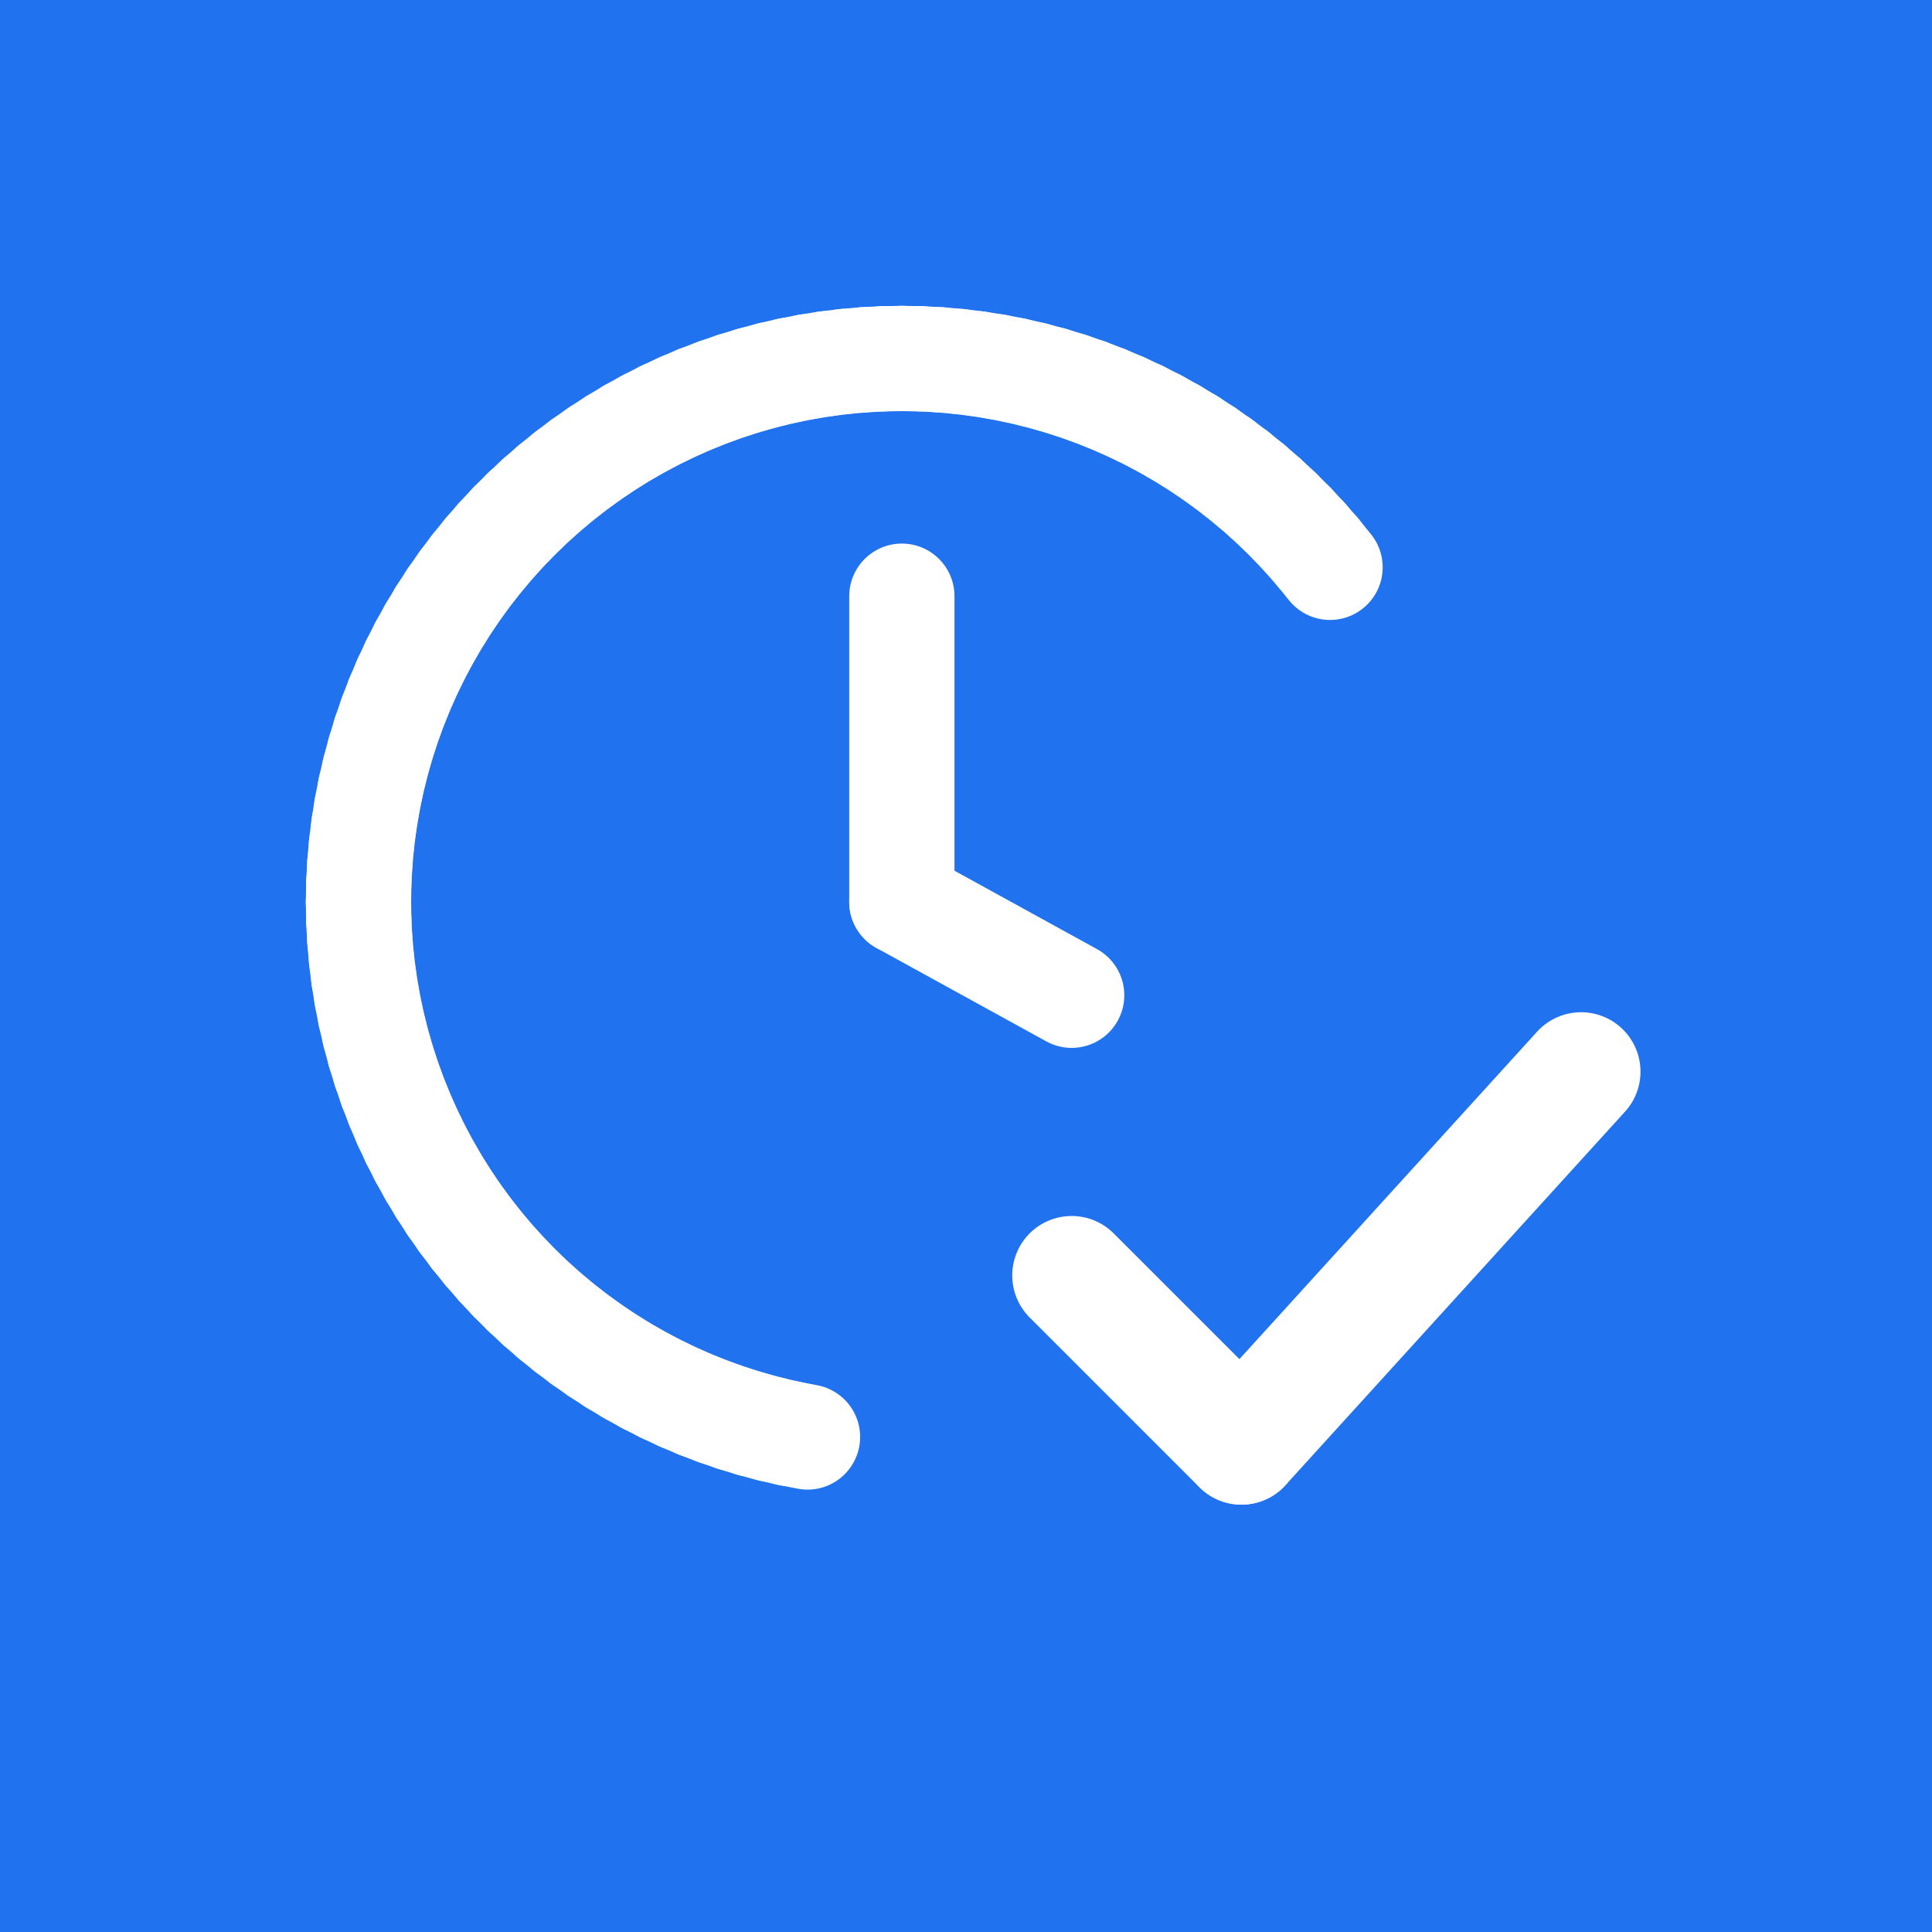
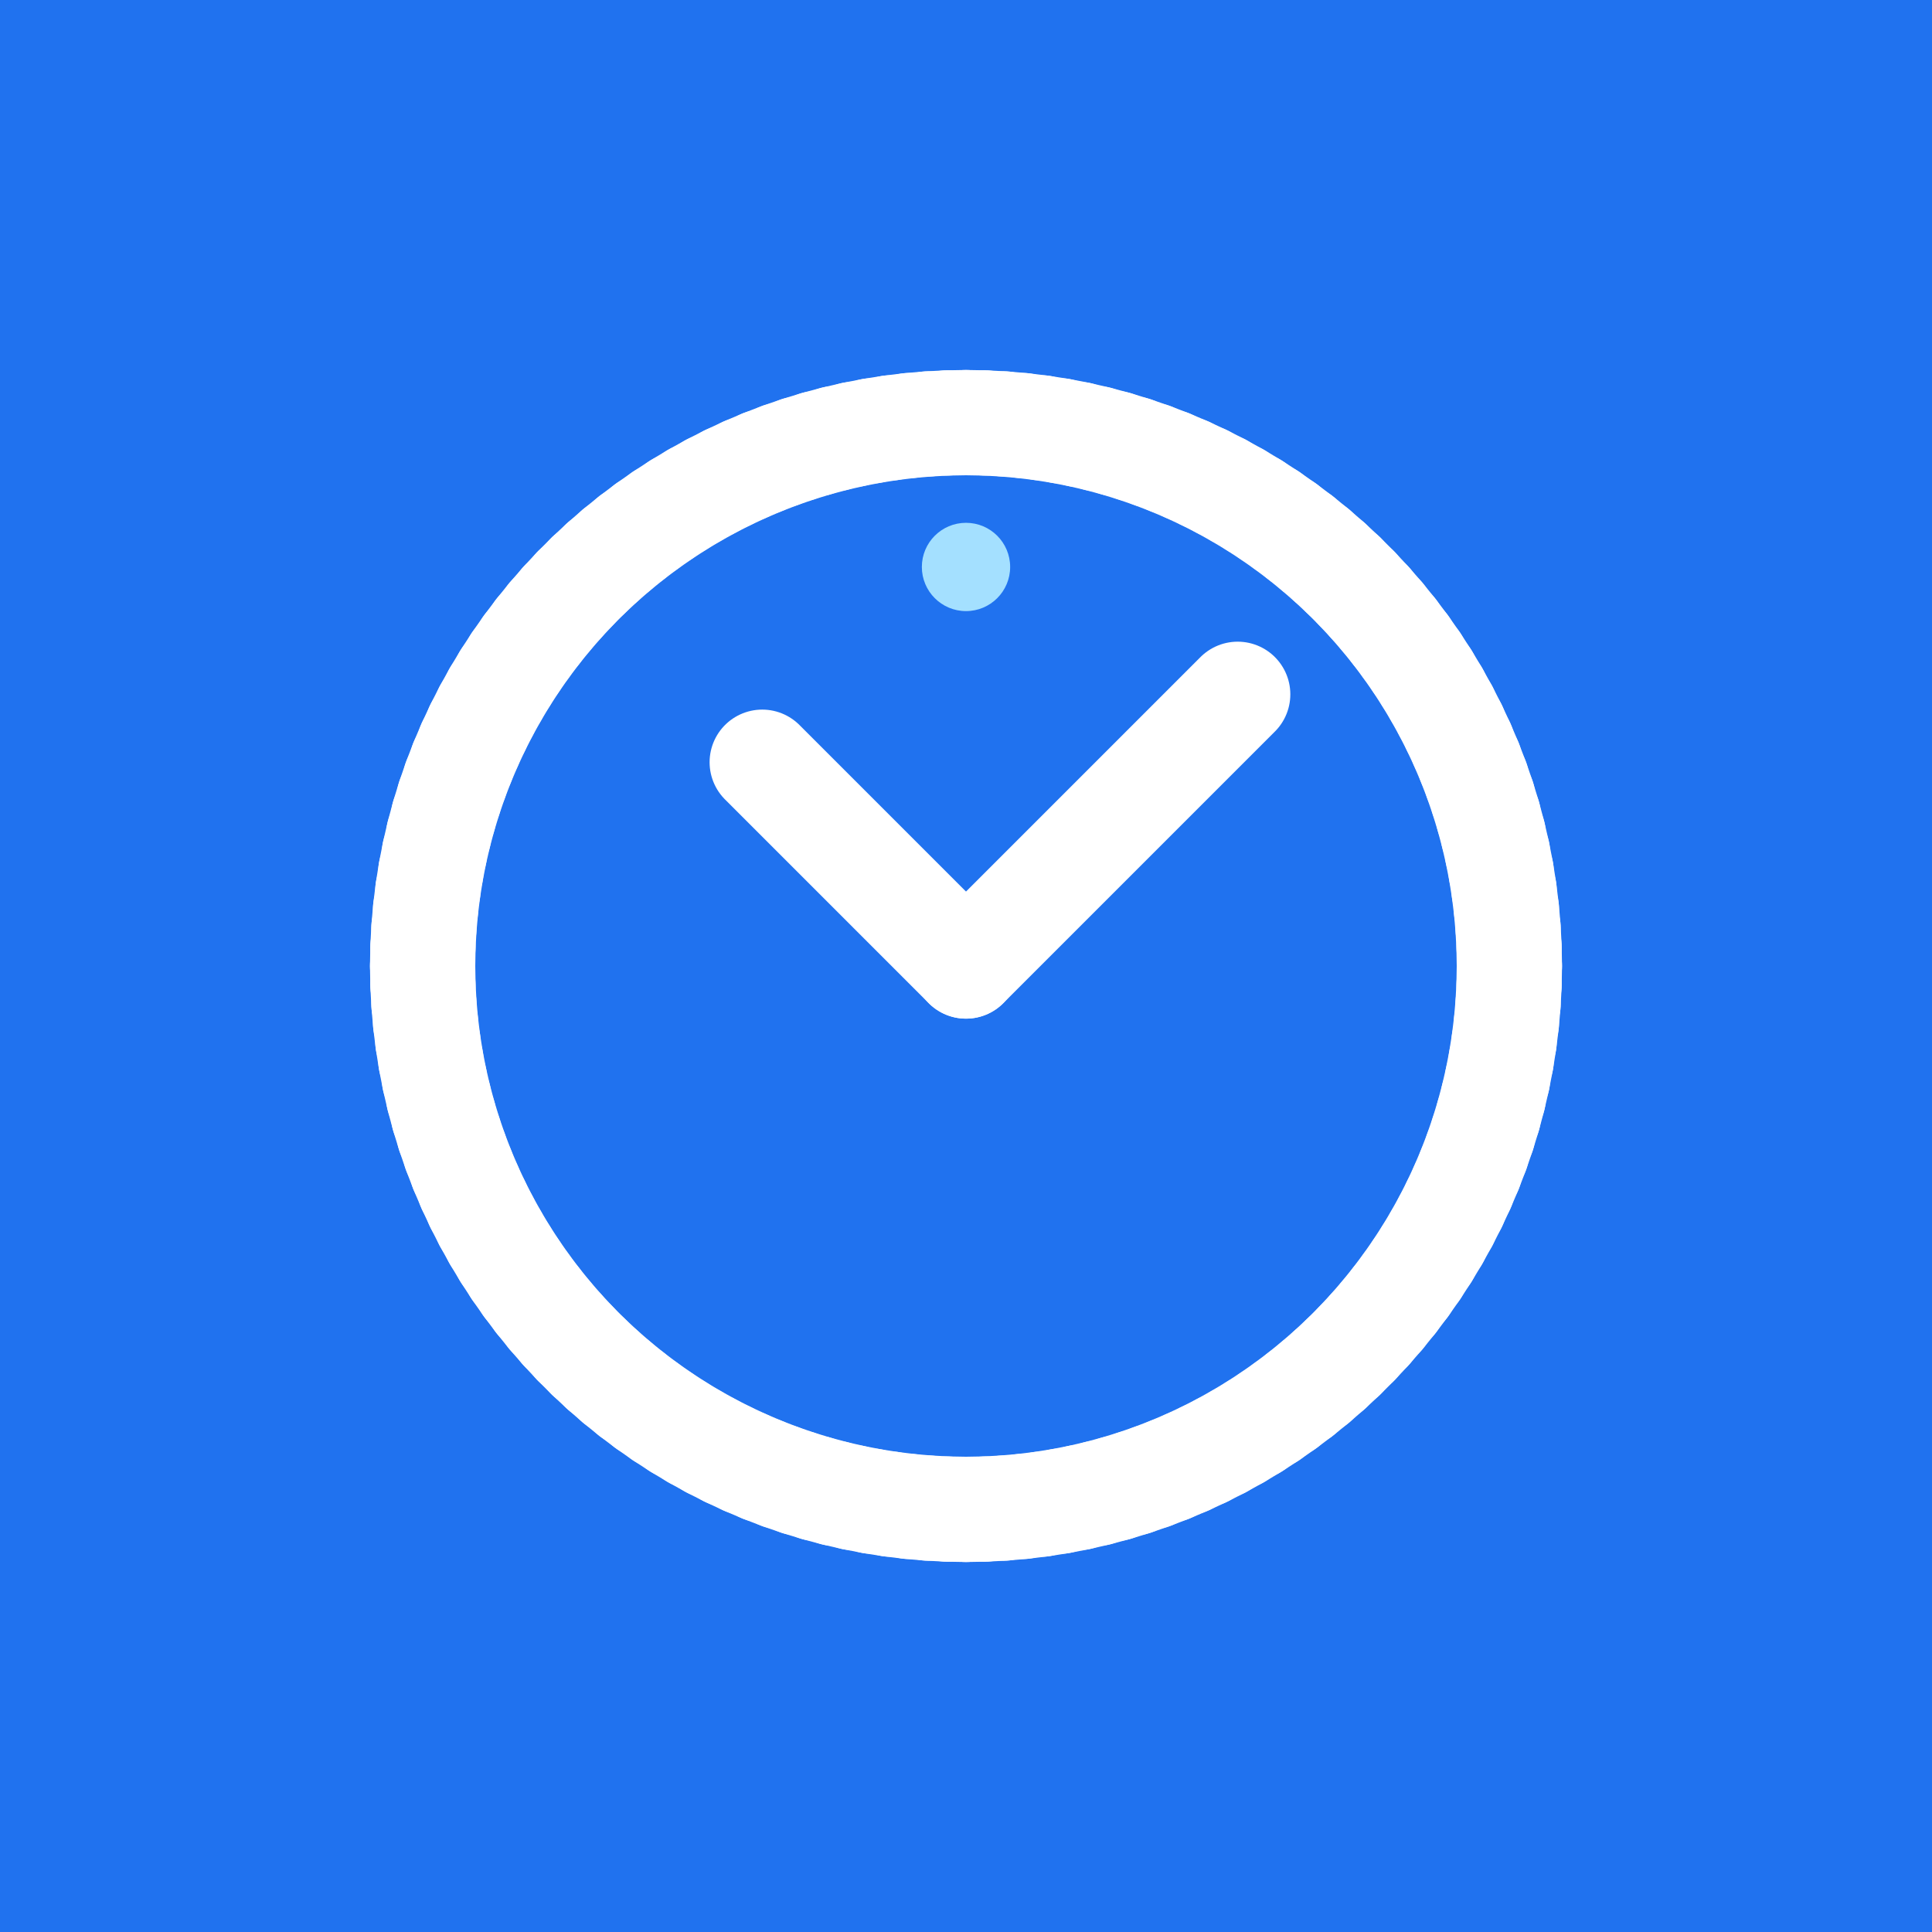
<svg xmlns="http://www.w3.org/2000/svg" width="1024" height="1024" role="img">
  <rect width="1024" height="1024" fill="#2072ef" />
-   <path d="M427.989 761.625L418.121 759.707" fill="none" stroke="#ffffff" stroke-width="55.8" stroke-linecap="round" />
-   <path d="M418.121 759.707L408.326 757.445" fill="none" stroke="#ffffff" stroke-width="55.8" stroke-linecap="round" />
-   <path d="M408.326 757.445L398.616 754.843" fill="none" stroke="#ffffff" stroke-width="55.8" stroke-linecap="round" />
-   <path d="M398.616 754.843L389.003 751.904" fill="none" stroke="#ffffff" stroke-width="55.8" stroke-linecap="round" />
-   <path d="M389.003 751.904L379.498 748.631" fill="none" stroke="#ffffff" stroke-width="55.8" stroke-linecap="round" />
-   <path d="M379.498 748.631L370.113 745.029" fill="none" stroke="#ffffff" stroke-width="55.8" stroke-linecap="round" />
-   <path d="M370.113 745.029L360.86 741.101" fill="none" stroke="#ffffff" stroke-width="55.8" stroke-linecap="round" />
-   <path d="M360.86 741.101L351.749 736.853" fill="none" stroke="#ffffff" stroke-width="55.8" stroke-linecap="round" />
-   <path d="M351.749 736.853L342.792 732.289" fill="none" stroke="#ffffff" stroke-width="55.8" stroke-linecap="round" />
-   <path d="M342.792 732.289L334 727.415" fill="none" stroke="#ffffff" stroke-width="55.8" stroke-linecap="round" />
-   <path d="M334 727.415L325.383 722.238" fill="none" stroke="#ffffff" stroke-width="55.8" stroke-linecap="round" />
-   <path d="M325.383 722.238L316.952 716.763" fill="none" stroke="#ffffff" stroke-width="55.8" stroke-linecap="round" />
-   <path d="M316.952 716.763L308.718 710.997" fill="none" stroke="#ffffff" stroke-width="55.8" stroke-linecap="round" />
-   <path d="M308.718 710.997L300.689 704.947" fill="none" stroke="#ffffff" stroke-width="55.8" stroke-linecap="round" />
-   <path d="M300.689 704.947L292.877 698.621" fill="none" stroke="#ffffff" stroke-width="55.8" stroke-linecap="round" />
-   <path d="M292.877 698.621L285.29 692.026" fill="none" stroke="#ffffff" stroke-width="55.8" stroke-linecap="round" />
-   <path d="M285.29 692.026L277.938 685.17" fill="none" stroke="#ffffff" stroke-width="55.8" stroke-linecap="round" />
-   <path d="M277.938 685.17L270.83 678.062" fill="none" stroke="#ffffff" stroke-width="55.8" stroke-linecap="round" />
-   <path d="M270.83 678.062L263.974 670.71" fill="none" stroke="#ffffff" stroke-width="55.8" stroke-linecap="round" />
-   <path d="M263.974 670.71L257.379 663.123" fill="none" stroke="#ffffff" stroke-width="55.8" stroke-linecap="round" />
-   <path d="M257.379 663.123L251.053 655.311" fill="none" stroke="#ffffff" stroke-width="55.8" stroke-linecap="round" />
-   <path d="M251.053 655.311L245.003 647.282" fill="none" stroke="#ffffff" stroke-width="55.8" stroke-linecap="round" />
-   <path d="M245.003 647.282L239.237 639.048" fill="none" stroke="#ffffff" stroke-width="55.8" stroke-linecap="round" />
-   <path d="M239.237 639.048L233.762 630.617" fill="none" stroke="#ffffff" stroke-width="55.8" stroke-linecap="round" />
-   <path d="M233.762 630.617L228.585 622.0" fill="none" stroke="#ffffff" stroke-width="55.8" stroke-linecap="round" />
-   <path d="M228.585 622.0L223.711 613.208" fill="none" stroke="#ffffff" stroke-width="55.8" stroke-linecap="round" />
-   <path d="M223.711 613.208L219.147 604.251" fill="none" stroke="#ffffff" stroke-width="55.8" stroke-linecap="round" />
-   <path d="M219.147 604.251L214.899 595.14" fill="none" stroke="#ffffff" stroke-width="55.8" stroke-linecap="round" />
-   <path d="M214.899 595.14L210.971 585.887" fill="none" stroke="#ffffff" stroke-width="55.8" stroke-linecap="round" />
-   <path d="M210.971 585.887L207.369 576.502" fill="none" stroke="#ffffff" stroke-width="55.8" stroke-linecap="round" />
-   <path d="M207.369 576.502L204.096 566.997" fill="none" stroke="#ffffff" stroke-width="55.8" stroke-linecap="round" />
-   <path d="M204.096 566.997L201.157 557.384" fill="none" stroke="#ffffff" stroke-width="55.8" stroke-linecap="round" />
-   <path d="M201.157 557.384L198.555 547.674" fill="none" stroke="#ffffff" stroke-width="55.8" stroke-linecap="round" />
-   <path d="M198.555 547.674L196.293 537.879" fill="none" stroke="#ffffff" stroke-width="55.8" stroke-linecap="round" />
-   <path d="M196.293 537.879L194.375 528.011" fill="none" stroke="#ffffff" stroke-width="55.8" stroke-linecap="round" />
-   <path d="M194.375 528.011L192.803 518.082" fill="none" stroke="#ffffff" stroke-width="55.8" stroke-linecap="round" />
-   <path d="M192.803 518.082L191.578 508.104" fill="none" stroke="#ffffff" stroke-width="55.8" stroke-linecap="round" />
-   <path d="M191.578 508.104L190.702 498.09" fill="none" stroke="#ffffff" stroke-width="55.8" stroke-linecap="round" />
-   <path d="M190.702 498.09L190.175 488.051" fill="none" stroke="#ffffff" stroke-width="55.8" stroke-linecap="round" />
-   <path d="M190.175 488.051L190.0 478" fill="none" stroke="#ffffff" stroke-width="55.8" stroke-linecap="round" />
-   <path d="M190.0 478L190.175 467.949" fill="none" stroke="#ffffff" stroke-width="55.8" stroke-linecap="round" />
-   <path d="M190.175 467.949L190.702 457.91" fill="none" stroke="#ffffff" stroke-width="55.8" stroke-linecap="round" />
-   <path d="M190.702 457.91L191.578 447.896" fill="none" stroke="#ffffff" stroke-width="55.8" stroke-linecap="round" />
-   <path d="M191.578 447.896L192.803 437.918" fill="none" stroke="#ffffff" stroke-width="55.8" stroke-linecap="round" />
-   <path d="M192.803 437.918L194.375 427.989" fill="none" stroke="#ffffff" stroke-width="55.8" stroke-linecap="round" />
-   <path d="M194.375 427.989L196.293 418.121" fill="none" stroke="#ffffff" stroke-width="55.8" stroke-linecap="round" />
-   <path d="M196.293 418.121L198.555 408.326" fill="none" stroke="#ffffff" stroke-width="55.8" stroke-linecap="round" />
-   <path d="M198.555 408.326L201.157 398.616" fill="none" stroke="#ffffff" stroke-width="55.8" stroke-linecap="round" />
-   <path d="M201.157 398.616L204.096 389.003" fill="none" stroke="#ffffff" stroke-width="55.8" stroke-linecap="round" />
-   <path d="M204.096 389.003L207.369 379.498" fill="none" stroke="#ffffff" stroke-width="55.8" stroke-linecap="round" />
-   <path d="M207.369 379.498L210.971 370.113" fill="none" stroke="#ffffff" stroke-width="55.8" stroke-linecap="round" />
-   <path d="M210.971 370.113L214.899 360.86" fill="none" stroke="#ffffff" stroke-width="55.8" stroke-linecap="round" />
-   <path d="M214.899 360.86L219.147 351.749" fill="none" stroke="#ffffff" stroke-width="55.8" stroke-linecap="round" />
-   <path d="M219.147 351.749L223.711 342.792" fill="none" stroke="#ffffff" stroke-width="55.8" stroke-linecap="round" />
-   <path d="M223.711 342.792L228.585 334.0" fill="none" stroke="#ffffff" stroke-width="55.8" stroke-linecap="round" />
-   <path d="M228.585 334.0L233.762 325.383" fill="none" stroke="#ffffff" stroke-width="55.8" stroke-linecap="round" />
-   <path d="M233.762 325.383L239.237 316.952" fill="none" stroke="#ffffff" stroke-width="55.8" stroke-linecap="round" />
-   <path d="M239.237 316.952L245.003 308.718" fill="none" stroke="#ffffff" stroke-width="55.8" stroke-linecap="round" />
-   <path d="M245.003 308.718L251.053 300.689" fill="none" stroke="#ffffff" stroke-width="55.8" stroke-linecap="round" />
-   <path d="M251.053 300.689L257.379 292.877" fill="none" stroke="#ffffff" stroke-width="55.8" stroke-linecap="round" />
-   <path d="M257.379 292.877L263.974 285.29" fill="none" stroke="#ffffff" stroke-width="55.8" stroke-linecap="round" />
-   <path d="M263.974 285.29L270.83 277.938" fill="none" stroke="#ffffff" stroke-width="55.8" stroke-linecap="round" />
-   <path d="M270.83 277.938L277.938 270.83" fill="none" stroke="#ffffff" stroke-width="55.8" stroke-linecap="round" />
-   <path d="M277.938 270.83L285.29 263.974" fill="none" stroke="#ffffff" stroke-width="55.8" stroke-linecap="round" />
-   <path d="M285.29 263.974L292.877 257.379" fill="none" stroke="#ffffff" stroke-width="55.8" stroke-linecap="round" />
-   <path d="M292.877 257.379L300.689 251.053" fill="none" stroke="#ffffff" stroke-width="55.8" stroke-linecap="round" />
-   <path d="M300.689 251.053L308.718 245.003" fill="none" stroke="#ffffff" stroke-width="55.8" stroke-linecap="round" />
-   <path d="M308.718 245.003L316.952 239.237" fill="none" stroke="#ffffff" stroke-width="55.8" stroke-linecap="round" />
-   <path d="M316.952 239.237L325.383 233.762" fill="none" stroke="#ffffff" stroke-width="55.8" stroke-linecap="round" />
-   <path d="M325.383 233.762L334 228.585" fill="none" stroke="#ffffff" stroke-width="55.8" stroke-linecap="round" />
-   <path d="M334 228.585L342.792 223.711" fill="none" stroke="#ffffff" stroke-width="55.8" stroke-linecap="round" />
-   <path d="M342.792 223.711L351.749 219.147" fill="none" stroke="#ffffff" stroke-width="55.8" stroke-linecap="round" />
-   <path d="M351.749 219.147L360.86 214.899" fill="none" stroke="#ffffff" stroke-width="55.8" stroke-linecap="round" />
-   <path d="M360.86 214.899L370.113 210.971" fill="none" stroke="#ffffff" stroke-width="55.8" stroke-linecap="round" />
-   <path d="M370.113 210.971L379.498 207.369" fill="none" stroke="#ffffff" stroke-width="55.8" stroke-linecap="round" />
-   <path d="M379.498 207.369L389.003 204.096" fill="none" stroke="#ffffff" stroke-width="55.8" stroke-linecap="round" />
-   <path d="M389.003 204.096L398.616 201.157" fill="none" stroke="#ffffff" stroke-width="55.8" stroke-linecap="round" />
-   <path d="M398.616 201.157L408.326 198.555" fill="none" stroke="#ffffff" stroke-width="55.8" stroke-linecap="round" />
-   <path d="M408.326 198.555L418.121 196.293" fill="none" stroke="#ffffff" stroke-width="55.8" stroke-linecap="round" />
-   <path d="M418.121 196.293L427.989 194.375" fill="none" stroke="#ffffff" stroke-width="55.8" stroke-linecap="round" />
-   <path d="M427.989 194.375L437.918 192.803" fill="none" stroke="#ffffff" stroke-width="55.8" stroke-linecap="round" />
-   <path d="M437.918 192.803L447.896 191.578" fill="none" stroke="#ffffff" stroke-width="55.8" stroke-linecap="round" />
-   <path d="M447.896 191.578L457.91 190.702" fill="none" stroke="#ffffff" stroke-width="55.8" stroke-linecap="round" />
-   <path d="M457.91 190.702L467.949 190.175" fill="none" stroke="#ffffff" stroke-width="55.8" stroke-linecap="round" />
-   <path d="M467.949 190.175L478 190.0" fill="none" stroke="#ffffff" stroke-width="55.8" stroke-linecap="round" />
-   <path d="M478 190.0L488.051 190.175" fill="none" stroke="#ffffff" stroke-width="55.8" stroke-linecap="round" />
-   <path d="M488.051 190.175L498.09 190.702" fill="none" stroke="#ffffff" stroke-width="55.8" stroke-linecap="round" />
-   <path d="M498.09 190.702L508.104 191.578" fill="none" stroke="#ffffff" stroke-width="55.8" stroke-linecap="round" />
-   <path d="M508.104 191.578L518.082 192.803" fill="none" stroke="#ffffff" stroke-width="55.8" stroke-linecap="round" />
-   <path d="M518.082 192.803L528.011 194.375" fill="none" stroke="#ffffff" stroke-width="55.8" stroke-linecap="round" />
-   <path d="M528.011 194.375L537.879 196.293" fill="none" stroke="#ffffff" stroke-width="55.8" stroke-linecap="round" />
-   <path d="M537.879 196.293L547.674 198.555" fill="none" stroke="#ffffff" stroke-width="55.8" stroke-linecap="round" />
-   <path d="M547.674 198.555L557.384 201.157" fill="none" stroke="#ffffff" stroke-width="55.8" stroke-linecap="round" />
-   <path d="M557.384 201.157L566.997 204.096" fill="none" stroke="#ffffff" stroke-width="55.8" stroke-linecap="round" />
-   <path d="M566.997 204.096L576.502 207.369" fill="none" stroke="#ffffff" stroke-width="55.8" stroke-linecap="round" />
-   <path d="M576.502 207.369L585.887 210.971" fill="none" stroke="#ffffff" stroke-width="55.8" stroke-linecap="round" />
-   <path d="M585.887 210.971L595.14 214.899" fill="none" stroke="#ffffff" stroke-width="55.8" stroke-linecap="round" />
-   <path d="M595.14 214.899L604.251 219.147" fill="none" stroke="#ffffff" stroke-width="55.8" stroke-linecap="round" />
-   <path d="M604.251 219.147L613.208 223.711" fill="none" stroke="#ffffff" stroke-width="55.8" stroke-linecap="round" />
-   <path d="M613.208 223.711L622.0 228.585" fill="none" stroke="#ffffff" stroke-width="55.8" stroke-linecap="round" />
-   <path d="M622.0 228.585L630.617 233.762" fill="none" stroke="#ffffff" stroke-width="55.8" stroke-linecap="round" />
-   <path d="M630.617 233.762L639.048 239.237" fill="none" stroke="#ffffff" stroke-width="55.8" stroke-linecap="round" />
-   <path d="M639.048 239.237L647.282 245.003" fill="none" stroke="#ffffff" stroke-width="55.8" stroke-linecap="round" />
-   <path d="M647.282 245.003L655.311 251.053" fill="none" stroke="#ffffff" stroke-width="55.8" stroke-linecap="round" />
-   <path d="M655.311 251.053L663.123 257.379" fill="none" stroke="#ffffff" stroke-width="55.8" stroke-linecap="round" />
-   <path d="M663.123 257.379L670.71 263.974" fill="none" stroke="#ffffff" stroke-width="55.8" stroke-linecap="round" />
-   <path d="M670.71 263.974L678.062 270.83" fill="none" stroke="#ffffff" stroke-width="55.8" stroke-linecap="round" />
-   <path d="M678.062 270.83L685.17 277.938" fill="none" stroke="#ffffff" stroke-width="55.8" stroke-linecap="round" />
-   <path d="M685.17 277.938L692.026 285.29" fill="none" stroke="#ffffff" stroke-width="55.8" stroke-linecap="round" />
-   <path d="M692.026 285.29L698.621 292.877" fill="none" stroke="#ffffff" stroke-width="55.8" stroke-linecap="round" />
-   <path d="M698.621 292.877L704.947 300.689" fill="none" stroke="#ffffff" stroke-width="55.8" stroke-linecap="round" />
-   <path d="M478 316.0L478 478" fill="none" stroke="#ffffff" stroke-width="55.8" stroke-linecap="round" />
-   <path d="M478 478L568.0 527.5" fill="none" stroke="#ffffff" stroke-width="55.8" stroke-linecap="round" />
-   <path d="M568.0 676.0L658.0 766.0" fill="none" stroke="#ffffff" stroke-width="63" stroke-linecap="round" />
-   <path d="M658.0 766.0L838.0 568.0" fill="none" stroke="#ffffff" stroke-width="63" stroke-linecap="round" />
+   <path d="M800.0 512.0L799.825 522.051" fill="none" stroke="#ffffff" stroke-width="55.8" stroke-linecap="round" />
+   <path d="M799.825 522.051L799.298 532.09" fill="none" stroke="#ffffff" stroke-width="55.8" stroke-linecap="round" />
+   <path d="M799.298 532.09L798.422 542.104" fill="none" stroke="#ffffff" stroke-width="55.8" stroke-linecap="round" />
+   <path d="M798.422 542.104L797.197 552.082" fill="none" stroke="#ffffff" stroke-width="55.8" stroke-linecap="round" />
+   <path d="M797.197 552.082L795.625 562.011" fill="none" stroke="#ffffff" stroke-width="55.8" stroke-linecap="round" />
+   <path d="M795.625 562.011L793.707 571.879" fill="none" stroke="#ffffff" stroke-width="55.8" stroke-linecap="round" />
+   <path d="M793.707 571.879L791.445 581.674" fill="none" stroke="#ffffff" stroke-width="55.8" stroke-linecap="round" />
+   <path d="M791.445 581.674L788.843 591.384" fill="none" stroke="#ffffff" stroke-width="55.8" stroke-linecap="round" />
+   <path d="M788.843 591.384L785.904 600.997" fill="none" stroke="#ffffff" stroke-width="55.8" stroke-linecap="round" />
+   <path d="M785.904 600.997L782.631 610.502" fill="none" stroke="#ffffff" stroke-width="55.8" stroke-linecap="round" />
+   <path d="M782.631 610.502L779.029 619.887" fill="none" stroke="#ffffff" stroke-width="55.8" stroke-linecap="round" />
+   <path d="M779.029 619.887L775.101 629.14" fill="none" stroke="#ffffff" stroke-width="55.8" stroke-linecap="round" />
+   <path d="M775.101 629.14L770.853 638.251" fill="none" stroke="#ffffff" stroke-width="55.8" stroke-linecap="round" />
+   <path d="M770.853 638.251L766.289 647.208" fill="none" stroke="#ffffff" stroke-width="55.8" stroke-linecap="round" />
+   <path d="M766.289 647.208L761.415 656.0" fill="none" stroke="#ffffff" stroke-width="55.8" stroke-linecap="round" />
+   <path d="M761.415 656.0L756.238 664.617" fill="none" stroke="#ffffff" stroke-width="55.8" stroke-linecap="round" />
+   <path d="M756.238 664.617L750.763 673.048" fill="none" stroke="#ffffff" stroke-width="55.8" stroke-linecap="round" />
+   <path d="M750.763 673.048L744.997 681.282" fill="none" stroke="#ffffff" stroke-width="55.8" stroke-linecap="round" />
+   <path d="M744.997 681.282L738.947 689.311" fill="none" stroke="#ffffff" stroke-width="55.8" stroke-linecap="round" />
+   <path d="M738.947 689.311L732.621 697.123" fill="none" stroke="#ffffff" stroke-width="55.8" stroke-linecap="round" />
+   <path d="M732.621 697.123L726.026 704.71" fill="none" stroke="#ffffff" stroke-width="55.8" stroke-linecap="round" />
+   <path d="M726.026 704.71L719.17 712.062" fill="none" stroke="#ffffff" stroke-width="55.8" stroke-linecap="round" />
+   <path d="M719.17 712.062L712.062 719.17" fill="none" stroke="#ffffff" stroke-width="55.8" stroke-linecap="round" />
+   <path d="M712.062 719.17L704.71 726.026" fill="none" stroke="#ffffff" stroke-width="55.8" stroke-linecap="round" />
+   <path d="M704.71 726.026L697.123 732.621" fill="none" stroke="#ffffff" stroke-width="55.8" stroke-linecap="round" />
+   <path d="M697.123 732.621L689.311 738.947" fill="none" stroke="#ffffff" stroke-width="55.8" stroke-linecap="round" />
+   <path d="M689.311 738.947L681.282 744.997" fill="none" stroke="#ffffff" stroke-width="55.8" stroke-linecap="round" />
+   <path d="M681.282 744.997L673.048 750.763" fill="none" stroke="#ffffff" stroke-width="55.8" stroke-linecap="round" />
+   <path d="M673.048 750.763L664.617 756.238" fill="none" stroke="#ffffff" stroke-width="55.8" stroke-linecap="round" />
+   <path d="M664.617 756.238L656.0 761.415" fill="none" stroke="#ffffff" stroke-width="55.8" stroke-linecap="round" />
+   <path d="M656.0 761.415L647.208 766.289" fill="none" stroke="#ffffff" stroke-width="55.8" stroke-linecap="round" />
+   <path d="M647.208 766.289L638.251 770.853" fill="none" stroke="#ffffff" stroke-width="55.8" stroke-linecap="round" />
+   <path d="M638.251 770.853L629.14 775.101" fill="none" stroke="#ffffff" stroke-width="55.8" stroke-linecap="round" />
+   <path d="M629.14 775.101L619.887 779.029" fill="none" stroke="#ffffff" stroke-width="55.8" stroke-linecap="round" />
+   <path d="M619.887 779.029L610.502 782.631" fill="none" stroke="#ffffff" stroke-width="55.8" stroke-linecap="round" />
+   <path d="M610.502 782.631L600.997 785.904" fill="none" stroke="#ffffff" stroke-width="55.8" stroke-linecap="round" />
+   <path d="M600.997 785.904L591.384 788.843" fill="none" stroke="#ffffff" stroke-width="55.8" stroke-linecap="round" />
+   <path d="M591.384 788.843L581.674 791.445" fill="none" stroke="#ffffff" stroke-width="55.8" stroke-linecap="round" />
+   <path d="M581.674 791.445L571.879 793.707" fill="none" stroke="#ffffff" stroke-width="55.8" stroke-linecap="round" />
+   <path d="M571.879 793.707L562.011 795.625" fill="none" stroke="#ffffff" stroke-width="55.8" stroke-linecap="round" />
+   <path d="M562.011 795.625L552.082 797.197" fill="none" stroke="#ffffff" stroke-width="55.8" stroke-linecap="round" />
+   <path d="M552.082 797.197L542.104 798.422" fill="none" stroke="#ffffff" stroke-width="55.8" stroke-linecap="round" />
+   <path d="M542.104 798.422L532.09 799.298" fill="none" stroke="#ffffff" stroke-width="55.8" stroke-linecap="round" />
+   <path d="M532.09 799.298L522.051 799.825" fill="none" stroke="#ffffff" stroke-width="55.8" stroke-linecap="round" />
+   <path d="M522.051 799.825L512.0 800.0" fill="none" stroke="#ffffff" stroke-width="55.8" stroke-linecap="round" />
+   <path d="M512.0 800.0L501.949 799.825" fill="none" stroke="#ffffff" stroke-width="55.8" stroke-linecap="round" />
+   <path d="M501.949 799.825L491.91 799.298" fill="none" stroke="#ffffff" stroke-width="55.8" stroke-linecap="round" />
+   <path d="M491.91 799.298L481.896 798.422" fill="none" stroke="#ffffff" stroke-width="55.8" stroke-linecap="round" />
+   <path d="M481.896 798.422L471.918 797.197" fill="none" stroke="#ffffff" stroke-width="55.8" stroke-linecap="round" />
+   <path d="M471.918 797.197L461.989 795.625" fill="none" stroke="#ffffff" stroke-width="55.8" stroke-linecap="round" />
+   <path d="M461.989 795.625L452.121 793.707" fill="none" stroke="#ffffff" stroke-width="55.8" stroke-linecap="round" />
+   <path d="M452.121 793.707L442.326 791.445" fill="none" stroke="#ffffff" stroke-width="55.8" stroke-linecap="round" />
+   <path d="M442.326 791.445L432.616 788.843" fill="none" stroke="#ffffff" stroke-width="55.8" stroke-linecap="round" />
+   <path d="M432.616 788.843L423.003 785.904" fill="none" stroke="#ffffff" stroke-width="55.8" stroke-linecap="round" />
+   <path d="M423.003 785.904L413.498 782.631" fill="none" stroke="#ffffff" stroke-width="55.8" stroke-linecap="round" />
+   <path d="M413.498 782.631L404.113 779.029" fill="none" stroke="#ffffff" stroke-width="55.8" stroke-linecap="round" />
+   <path d="M404.113 779.029L394.86 775.101" fill="none" stroke="#ffffff" stroke-width="55.8" stroke-linecap="round" />
+   <path d="M394.86 775.101L385.749 770.853" fill="none" stroke="#ffffff" stroke-width="55.8" stroke-linecap="round" />
+   <path d="M385.749 770.853L376.792 766.289" fill="none" stroke="#ffffff" stroke-width="55.8" stroke-linecap="round" />
+   <path d="M376.792 766.289L368 761.415" fill="none" stroke="#ffffff" stroke-width="55.8" stroke-linecap="round" />
+   <path d="M368 761.415L359.383 756.238" fill="none" stroke="#ffffff" stroke-width="55.8" stroke-linecap="round" />
+   <path d="M359.383 756.238L350.952 750.763" fill="none" stroke="#ffffff" stroke-width="55.8" stroke-linecap="round" />
+   <path d="M350.952 750.763L342.718 744.997" fill="none" stroke="#ffffff" stroke-width="55.8" stroke-linecap="round" />
+   <path d="M342.718 744.997L334.689 738.947" fill="none" stroke="#ffffff" stroke-width="55.8" stroke-linecap="round" />
+   <path d="M334.689 738.947L326.877 732.621" fill="none" stroke="#ffffff" stroke-width="55.8" stroke-linecap="round" />
+   <path d="M326.877 732.621L319.29 726.026" fill="none" stroke="#ffffff" stroke-width="55.8" stroke-linecap="round" />
+   <path d="M319.29 726.026L311.938 719.17" fill="none" stroke="#ffffff" stroke-width="55.8" stroke-linecap="round" />
+   <path d="M311.938 719.17L304.83 712.062" fill="none" stroke="#ffffff" stroke-width="55.8" stroke-linecap="round" />
+   <path d="M304.83 712.062L297.974 704.71" fill="none" stroke="#ffffff" stroke-width="55.8" stroke-linecap="round" />
+   <path d="M297.974 704.71L291.379 697.123" fill="none" stroke="#ffffff" stroke-width="55.8" stroke-linecap="round" />
+   <path d="M291.379 697.123L285.053 689.311" fill="none" stroke="#ffffff" stroke-width="55.8" stroke-linecap="round" />
+   <path d="M285.053 689.311L279.003 681.282" fill="none" stroke="#ffffff" stroke-width="55.8" stroke-linecap="round" />
+   <path d="M279.003 681.282L273.237 673.048" fill="none" stroke="#ffffff" stroke-width="55.8" stroke-linecap="round" />
+   <path d="M273.237 673.048L267.762 664.617" fill="none" stroke="#ffffff" stroke-width="55.8" stroke-linecap="round" />
+   <path d="M267.762 664.617L262.585 656.0" fill="none" stroke="#ffffff" stroke-width="55.8" stroke-linecap="round" />
+   <path d="M262.585 656.0L257.711 647.208" fill="none" stroke="#ffffff" stroke-width="55.8" stroke-linecap="round" />
+   <path d="M257.711 647.208L253.147 638.251" fill="none" stroke="#ffffff" stroke-width="55.8" stroke-linecap="round" />
+   <path d="M253.147 638.251L248.899 629.14" fill="none" stroke="#ffffff" stroke-width="55.8" stroke-linecap="round" />
+   <path d="M248.899 629.14L244.971 619.887" fill="none" stroke="#ffffff" stroke-width="55.8" stroke-linecap="round" />
+   <path d="M244.971 619.887L241.369 610.502" fill="none" stroke="#ffffff" stroke-width="55.8" stroke-linecap="round" />
+   <path d="M241.369 610.502L238.096 600.997" fill="none" stroke="#ffffff" stroke-width="55.8" stroke-linecap="round" />
+   <path d="M238.096 600.997L235.157 591.384" fill="none" stroke="#ffffff" stroke-width="55.8" stroke-linecap="round" />
+   <path d="M235.157 591.384L232.555 581.674" fill="none" stroke="#ffffff" stroke-width="55.8" stroke-linecap="round" />
+   <path d="M232.555 581.674L230.293 571.879" fill="none" stroke="#ffffff" stroke-width="55.8" stroke-linecap="round" />
+   <path d="M230.293 571.879L228.375 562.011" fill="none" stroke="#ffffff" stroke-width="55.8" stroke-linecap="round" />
+   <path d="M228.375 562.011L226.803 552.082" fill="none" stroke="#ffffff" stroke-width="55.8" stroke-linecap="round" />
+   <path d="M226.803 552.082L225.578 542.104" fill="none" stroke="#ffffff" stroke-width="55.8" stroke-linecap="round" />
+   <path d="M225.578 542.104L224.702 532.09" fill="none" stroke="#ffffff" stroke-width="55.8" stroke-linecap="round" />
+   <path d="M224.702 532.09L224.175 522.051" fill="none" stroke="#ffffff" stroke-width="55.8" stroke-linecap="round" />
+   <path d="M224.175 522.051L224.0 512.0" fill="none" stroke="#ffffff" stroke-width="55.8" stroke-linecap="round" />
+   <path d="M224.0 512.0L224.175 501.949" fill="none" stroke="#ffffff" stroke-width="55.8" stroke-linecap="round" />
+   <path d="M224.175 501.949L224.702 491.91" fill="none" stroke="#ffffff" stroke-width="55.8" stroke-linecap="round" />
+   <path d="M224.702 491.91L225.578 481.896" fill="none" stroke="#ffffff" stroke-width="55.8" stroke-linecap="round" />
+   <path d="M225.578 481.896L226.803 471.918" fill="none" stroke="#ffffff" stroke-width="55.8" stroke-linecap="round" />
+   <path d="M226.803 471.918L228.375 461.989" fill="none" stroke="#ffffff" stroke-width="55.8" stroke-linecap="round" />
+   <path d="M228.375 461.989L230.293 452.121" fill="none" stroke="#ffffff" stroke-width="55.8" stroke-linecap="round" />
+   <path d="M230.293 452.121L232.555 442.326" fill="none" stroke="#ffffff" stroke-width="55.8" stroke-linecap="round" />
+   <path d="M232.555 442.326L235.157 432.616" fill="none" stroke="#ffffff" stroke-width="55.8" stroke-linecap="round" />
+   <path d="M235.157 432.616L238.096 423.003" fill="none" stroke="#ffffff" stroke-width="55.8" stroke-linecap="round" />
+   <path d="M238.096 423.003L241.369 413.498" fill="none" stroke="#ffffff" stroke-width="55.8" stroke-linecap="round" />
+   <path d="M241.369 413.498L244.971 404.113" fill="none" stroke="#ffffff" stroke-width="55.8" stroke-linecap="round" />
+   <path d="M244.971 404.113L248.899 394.86" fill="none" stroke="#ffffff" stroke-width="55.8" stroke-linecap="round" />
+   <path d="M248.899 394.86L253.147 385.749" fill="none" stroke="#ffffff" stroke-width="55.8" stroke-linecap="round" />
+   <path d="M253.147 385.749L257.711 376.792" fill="none" stroke="#ffffff" stroke-width="55.8" stroke-linecap="round" />
+   <path d="M257.711 376.792L262.585 368.0" fill="none" stroke="#ffffff" stroke-width="55.8" stroke-linecap="round" />
+   <path d="M262.585 368.0L267.762 359.383" fill="none" stroke="#ffffff" stroke-width="55.8" stroke-linecap="round" />
+   <path d="M267.762 359.383L273.237 350.952" fill="none" stroke="#ffffff" stroke-width="55.8" stroke-linecap="round" />
+   <path d="M273.237 350.952L279.003 342.718" fill="none" stroke="#ffffff" stroke-width="55.8" stroke-linecap="round" />
+   <path d="M279.003 342.718L285.053 334.689" fill="none" stroke="#ffffff" stroke-width="55.8" stroke-linecap="round" />
+   <path d="M285.053 334.689L291.379 326.877" fill="none" stroke="#ffffff" stroke-width="55.8" stroke-linecap="round" />
+   <path d="M291.379 326.877L297.974 319.29" fill="none" stroke="#ffffff" stroke-width="55.8" stroke-linecap="round" />
+   <path d="M297.974 319.29L304.83 311.938" fill="none" stroke="#ffffff" stroke-width="55.8" stroke-linecap="round" />
+   <path d="M304.83 311.938L311.938 304.83" fill="none" stroke="#ffffff" stroke-width="55.8" stroke-linecap="round" />
+   <path d="M311.938 304.83L319.29 297.974" fill="none" stroke="#ffffff" stroke-width="55.8" stroke-linecap="round" />
+   <path d="M319.29 297.974L326.877 291.379" fill="none" stroke="#ffffff" stroke-width="55.8" stroke-linecap="round" />
+   <path d="M326.877 291.379L334.689 285.053" fill="none" stroke="#ffffff" stroke-width="55.8" stroke-linecap="round" />
+   <path d="M334.689 285.053L342.718 279.003" fill="none" stroke="#ffffff" stroke-width="55.8" stroke-linecap="round" />
+   <path d="M342.718 279.003L350.952 273.237" fill="none" stroke="#ffffff" stroke-width="55.8" stroke-linecap="round" />
+   <path d="M350.952 273.237L359.383 267.762" fill="none" stroke="#ffffff" stroke-width="55.8" stroke-linecap="round" />
+   <path d="M359.383 267.762L368 262.585" fill="none" stroke="#ffffff" stroke-width="55.8" stroke-linecap="round" />
+   <path d="M368 262.585L376.792 257.711" fill="none" stroke="#ffffff" stroke-width="55.8" stroke-linecap="round" />
+   <path d="M376.792 257.711L385.749 253.147" fill="none" stroke="#ffffff" stroke-width="55.8" stroke-linecap="round" />
+   <path d="M385.749 253.147L394.86 248.899" fill="none" stroke="#ffffff" stroke-width="55.8" stroke-linecap="round" />
+   <path d="M394.86 248.899L404.113 244.971" fill="none" stroke="#ffffff" stroke-width="55.8" stroke-linecap="round" />
+   <path d="M404.113 244.971L413.498 241.369" fill="none" stroke="#ffffff" stroke-width="55.8" stroke-linecap="round" />
+   <path d="M413.498 241.369L423.003 238.096" fill="none" stroke="#ffffff" stroke-width="55.8" stroke-linecap="round" />
+   <path d="M423.003 238.096L432.616 235.157" fill="none" stroke="#ffffff" stroke-width="55.8" stroke-linecap="round" />
+   <path d="M432.616 235.157L442.326 232.555" fill="none" stroke="#ffffff" stroke-width="55.8" stroke-linecap="round" />
+   <path d="M442.326 232.555L452.121 230.293" fill="none" stroke="#ffffff" stroke-width="55.8" stroke-linecap="round" />
+   <path d="M452.121 230.293L461.989 228.375" fill="none" stroke="#ffffff" stroke-width="55.8" stroke-linecap="round" />
+   <path d="M461.989 228.375L471.918 226.803" fill="none" stroke="#ffffff" stroke-width="55.8" stroke-linecap="round" />
+   <path d="M471.918 226.803L481.896 225.578" fill="none" stroke="#ffffff" stroke-width="55.8" stroke-linecap="round" />
+   <path d="M481.896 225.578L491.91 224.702" fill="none" stroke="#ffffff" stroke-width="55.8" stroke-linecap="round" />
+   <path d="M491.91 224.702L501.949 224.175" fill="none" stroke="#ffffff" stroke-width="55.8" stroke-linecap="round" />
+   <path d="M501.949 224.175L512 224.0" fill="none" stroke="#ffffff" stroke-width="55.8" stroke-linecap="round" />
+   <path d="M512 224.0L522.051 224.175" fill="none" stroke="#ffffff" stroke-width="55.8" stroke-linecap="round" />
+   <path d="M522.051 224.175L532.09 224.702" fill="none" stroke="#ffffff" stroke-width="55.8" stroke-linecap="round" />
+   <path d="M532.09 224.702L542.104 225.578" fill="none" stroke="#ffffff" stroke-width="55.8" stroke-linecap="round" />
+   <path d="M542.104 225.578L552.082 226.803" fill="none" stroke="#ffffff" stroke-width="55.8" stroke-linecap="round" />
+   <path d="M552.082 226.803L562.011 228.375" fill="none" stroke="#ffffff" stroke-width="55.8" stroke-linecap="round" />
+   <path d="M562.011 228.375L571.879 230.293" fill="none" stroke="#ffffff" stroke-width="55.8" stroke-linecap="round" />
+   <path d="M571.879 230.293L581.674 232.555" fill="none" stroke="#ffffff" stroke-width="55.8" stroke-linecap="round" />
+   <path d="M581.674 232.555L591.384 235.157" fill="none" stroke="#ffffff" stroke-width="55.8" stroke-linecap="round" />
+   <path d="M591.384 235.157L600.997 238.096" fill="none" stroke="#ffffff" stroke-width="55.8" stroke-linecap="round" />
+   <path d="M600.997 238.096L610.502 241.369" fill="none" stroke="#ffffff" stroke-width="55.8" stroke-linecap="round" />
+   <path d="M610.502 241.369L619.887 244.971" fill="none" stroke="#ffffff" stroke-width="55.8" stroke-linecap="round" />
+   <path d="M619.887 244.971L629.14 248.899" fill="none" stroke="#ffffff" stroke-width="55.8" stroke-linecap="round" />
+   <path d="M629.14 248.899L638.251 253.147" fill="none" stroke="#ffffff" stroke-width="55.8" stroke-linecap="round" />
+   <path d="M638.251 253.147L647.208 257.711" fill="none" stroke="#ffffff" stroke-width="55.8" stroke-linecap="round" />
+   <path d="M647.208 257.711L656.0 262.585" fill="none" stroke="#ffffff" stroke-width="55.8" stroke-linecap="round" />
+   <path d="M656.0 262.585L664.617 267.762" fill="none" stroke="#ffffff" stroke-width="55.8" stroke-linecap="round" />
+   <path d="M664.617 267.762L673.048 273.237" fill="none" stroke="#ffffff" stroke-width="55.8" stroke-linecap="round" />
+   <path d="M673.048 273.237L681.282 279.003" fill="none" stroke="#ffffff" stroke-width="55.8" stroke-linecap="round" />
+   <path d="M681.282 279.003L689.311 285.053" fill="none" stroke="#ffffff" stroke-width="55.8" stroke-linecap="round" />
+   <path d="M689.311 285.053L697.123 291.379" fill="none" stroke="#ffffff" stroke-width="55.8" stroke-linecap="round" />
+   <path d="M697.123 291.379L704.71 297.974" fill="none" stroke="#ffffff" stroke-width="55.8" stroke-linecap="round" />
+   <path d="M704.71 297.974L712.062 304.83" fill="none" stroke="#ffffff" stroke-width="55.8" stroke-linecap="round" />
+   <path d="M712.062 304.83L719.17 311.938" fill="none" stroke="#ffffff" stroke-width="55.8" stroke-linecap="round" />
+   <path d="M719.17 311.938L726.026 319.29" fill="none" stroke="#ffffff" stroke-width="55.8" stroke-linecap="round" />
+   <path d="M726.026 319.29L732.621 326.877" fill="none" stroke="#ffffff" stroke-width="55.8" stroke-linecap="round" />
+   <path d="M732.621 326.877L738.947 334.689" fill="none" stroke="#ffffff" stroke-width="55.8" stroke-linecap="round" />
+   <path d="M738.947 334.689L744.997 342.718" fill="none" stroke="#ffffff" stroke-width="55.8" stroke-linecap="round" />
+   <path d="M744.997 342.718L750.763 350.952" fill="none" stroke="#ffffff" stroke-width="55.8" stroke-linecap="round" />
+   <path d="M750.763 350.952L756.238 359.383" fill="none" stroke="#ffffff" stroke-width="55.8" stroke-linecap="round" />
+   <path d="M756.238 359.383L761.415 368" fill="none" stroke="#ffffff" stroke-width="55.8" stroke-linecap="round" />
+   <path d="M761.415 368L766.289 376.792" fill="none" stroke="#ffffff" stroke-width="55.8" stroke-linecap="round" />
+   <path d="M766.289 376.792L770.853 385.749" fill="none" stroke="#ffffff" stroke-width="55.8" stroke-linecap="round" />
+   <path d="M770.853 385.749L775.101 394.86" fill="none" stroke="#ffffff" stroke-width="55.8" stroke-linecap="round" />
+   <path d="M775.101 394.86L779.029 404.113" fill="none" stroke="#ffffff" stroke-width="55.8" stroke-linecap="round" />
+   <path d="M779.029 404.113L782.631 413.498" fill="none" stroke="#ffffff" stroke-width="55.8" stroke-linecap="round" />
+   <path d="M782.631 413.498L785.904 423.003" fill="none" stroke="#ffffff" stroke-width="55.8" stroke-linecap="round" />
+   <path d="M785.904 423.003L788.843 432.616" fill="none" stroke="#ffffff" stroke-width="55.8" stroke-linecap="round" />
+   <path d="M788.843 432.616L791.445 442.326" fill="none" stroke="#ffffff" stroke-width="55.8" stroke-linecap="round" />
+   <path d="M791.445 442.326L793.707 452.121" fill="none" stroke="#ffffff" stroke-width="55.8" stroke-linecap="round" />
+   <path d="M793.707 452.121L795.625 461.989" fill="none" stroke="#ffffff" stroke-width="55.8" stroke-linecap="round" />
+   <path d="M795.625 461.989L797.197 471.918" fill="none" stroke="#ffffff" stroke-width="55.8" stroke-linecap="round" />
+   <path d="M797.197 471.918L798.422 481.896" fill="none" stroke="#ffffff" stroke-width="55.8" stroke-linecap="round" />
+   <path d="M798.422 481.896L799.298 491.91" fill="none" stroke="#ffffff" stroke-width="55.8" stroke-linecap="round" />
+   <path d="M799.298 491.91L799.825 501.949" fill="none" stroke="#ffffff" stroke-width="55.8" stroke-linecap="round" />
+   <path d="M799.825 501.949L800.0 512" fill="none" stroke="#ffffff" stroke-width="55.8" stroke-linecap="round" />
+   <path d="M404.0 404.0L512 512" fill="none" stroke="#ffffff" stroke-width="55.8" stroke-linecap="round" />
+   <path d="M512 512L656.0 368.0" fill="none" stroke="#ffffff" stroke-width="55.8" stroke-linecap="round" />
+   <circle cx="512" cy="300.5" r="23.4" fill="#a4e0ff" />
</svg>
